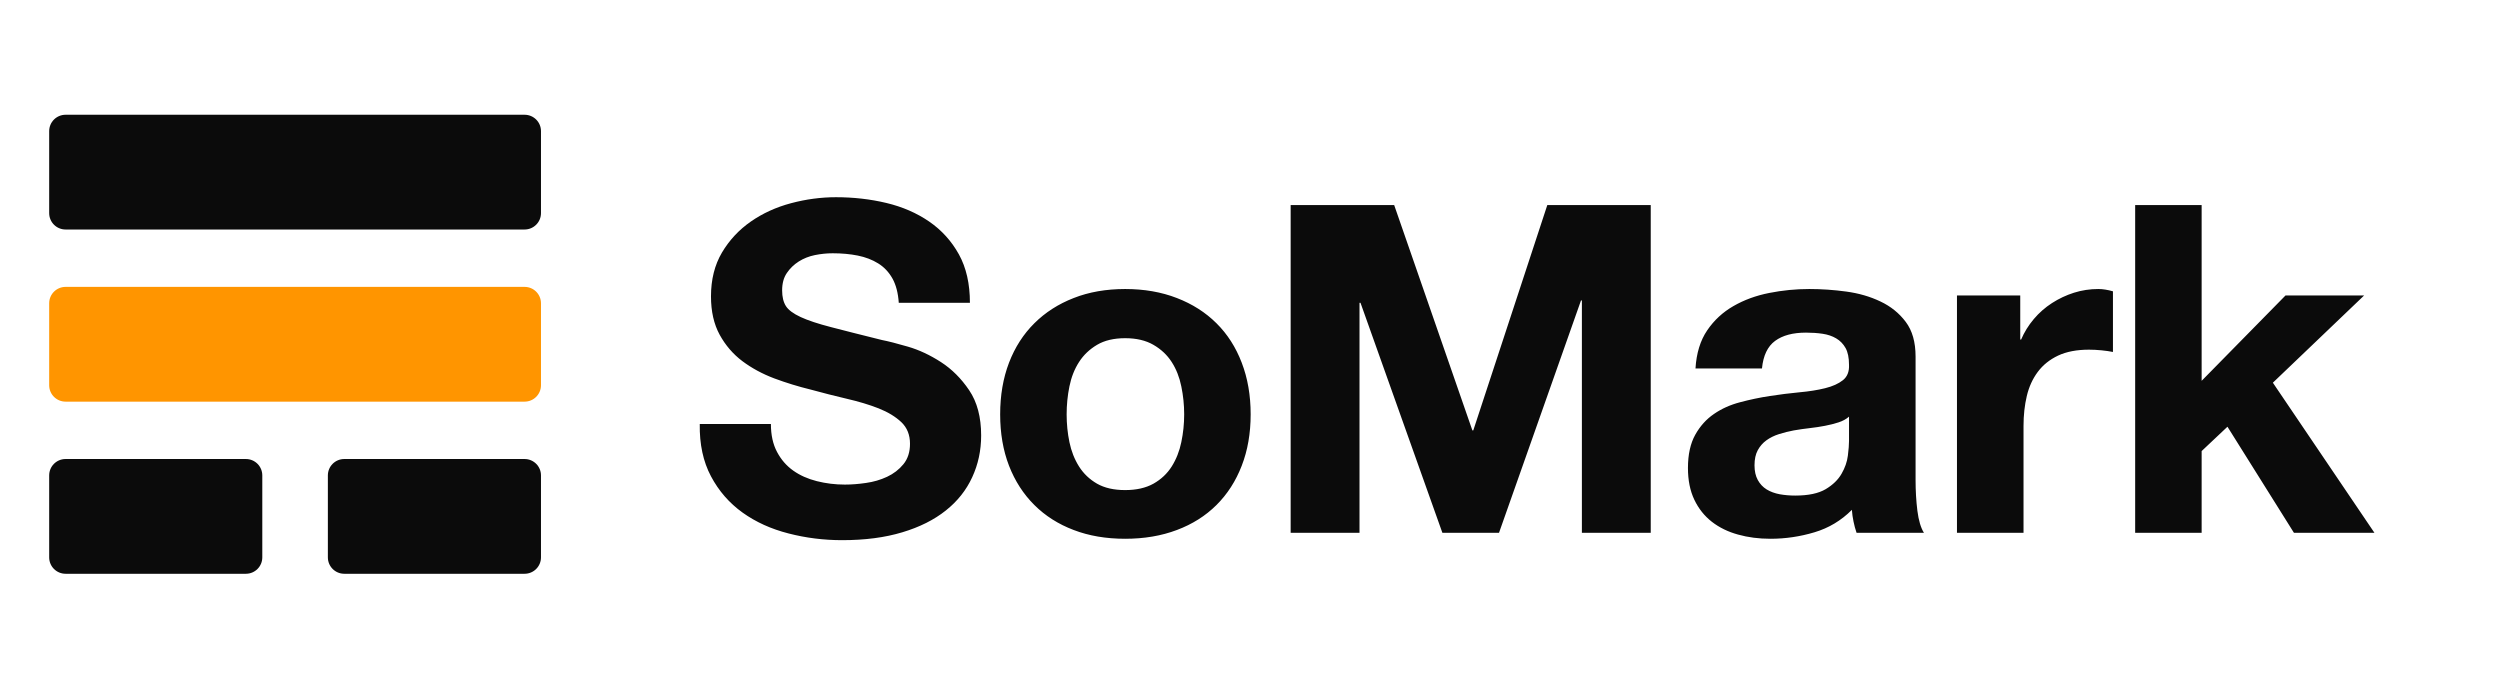
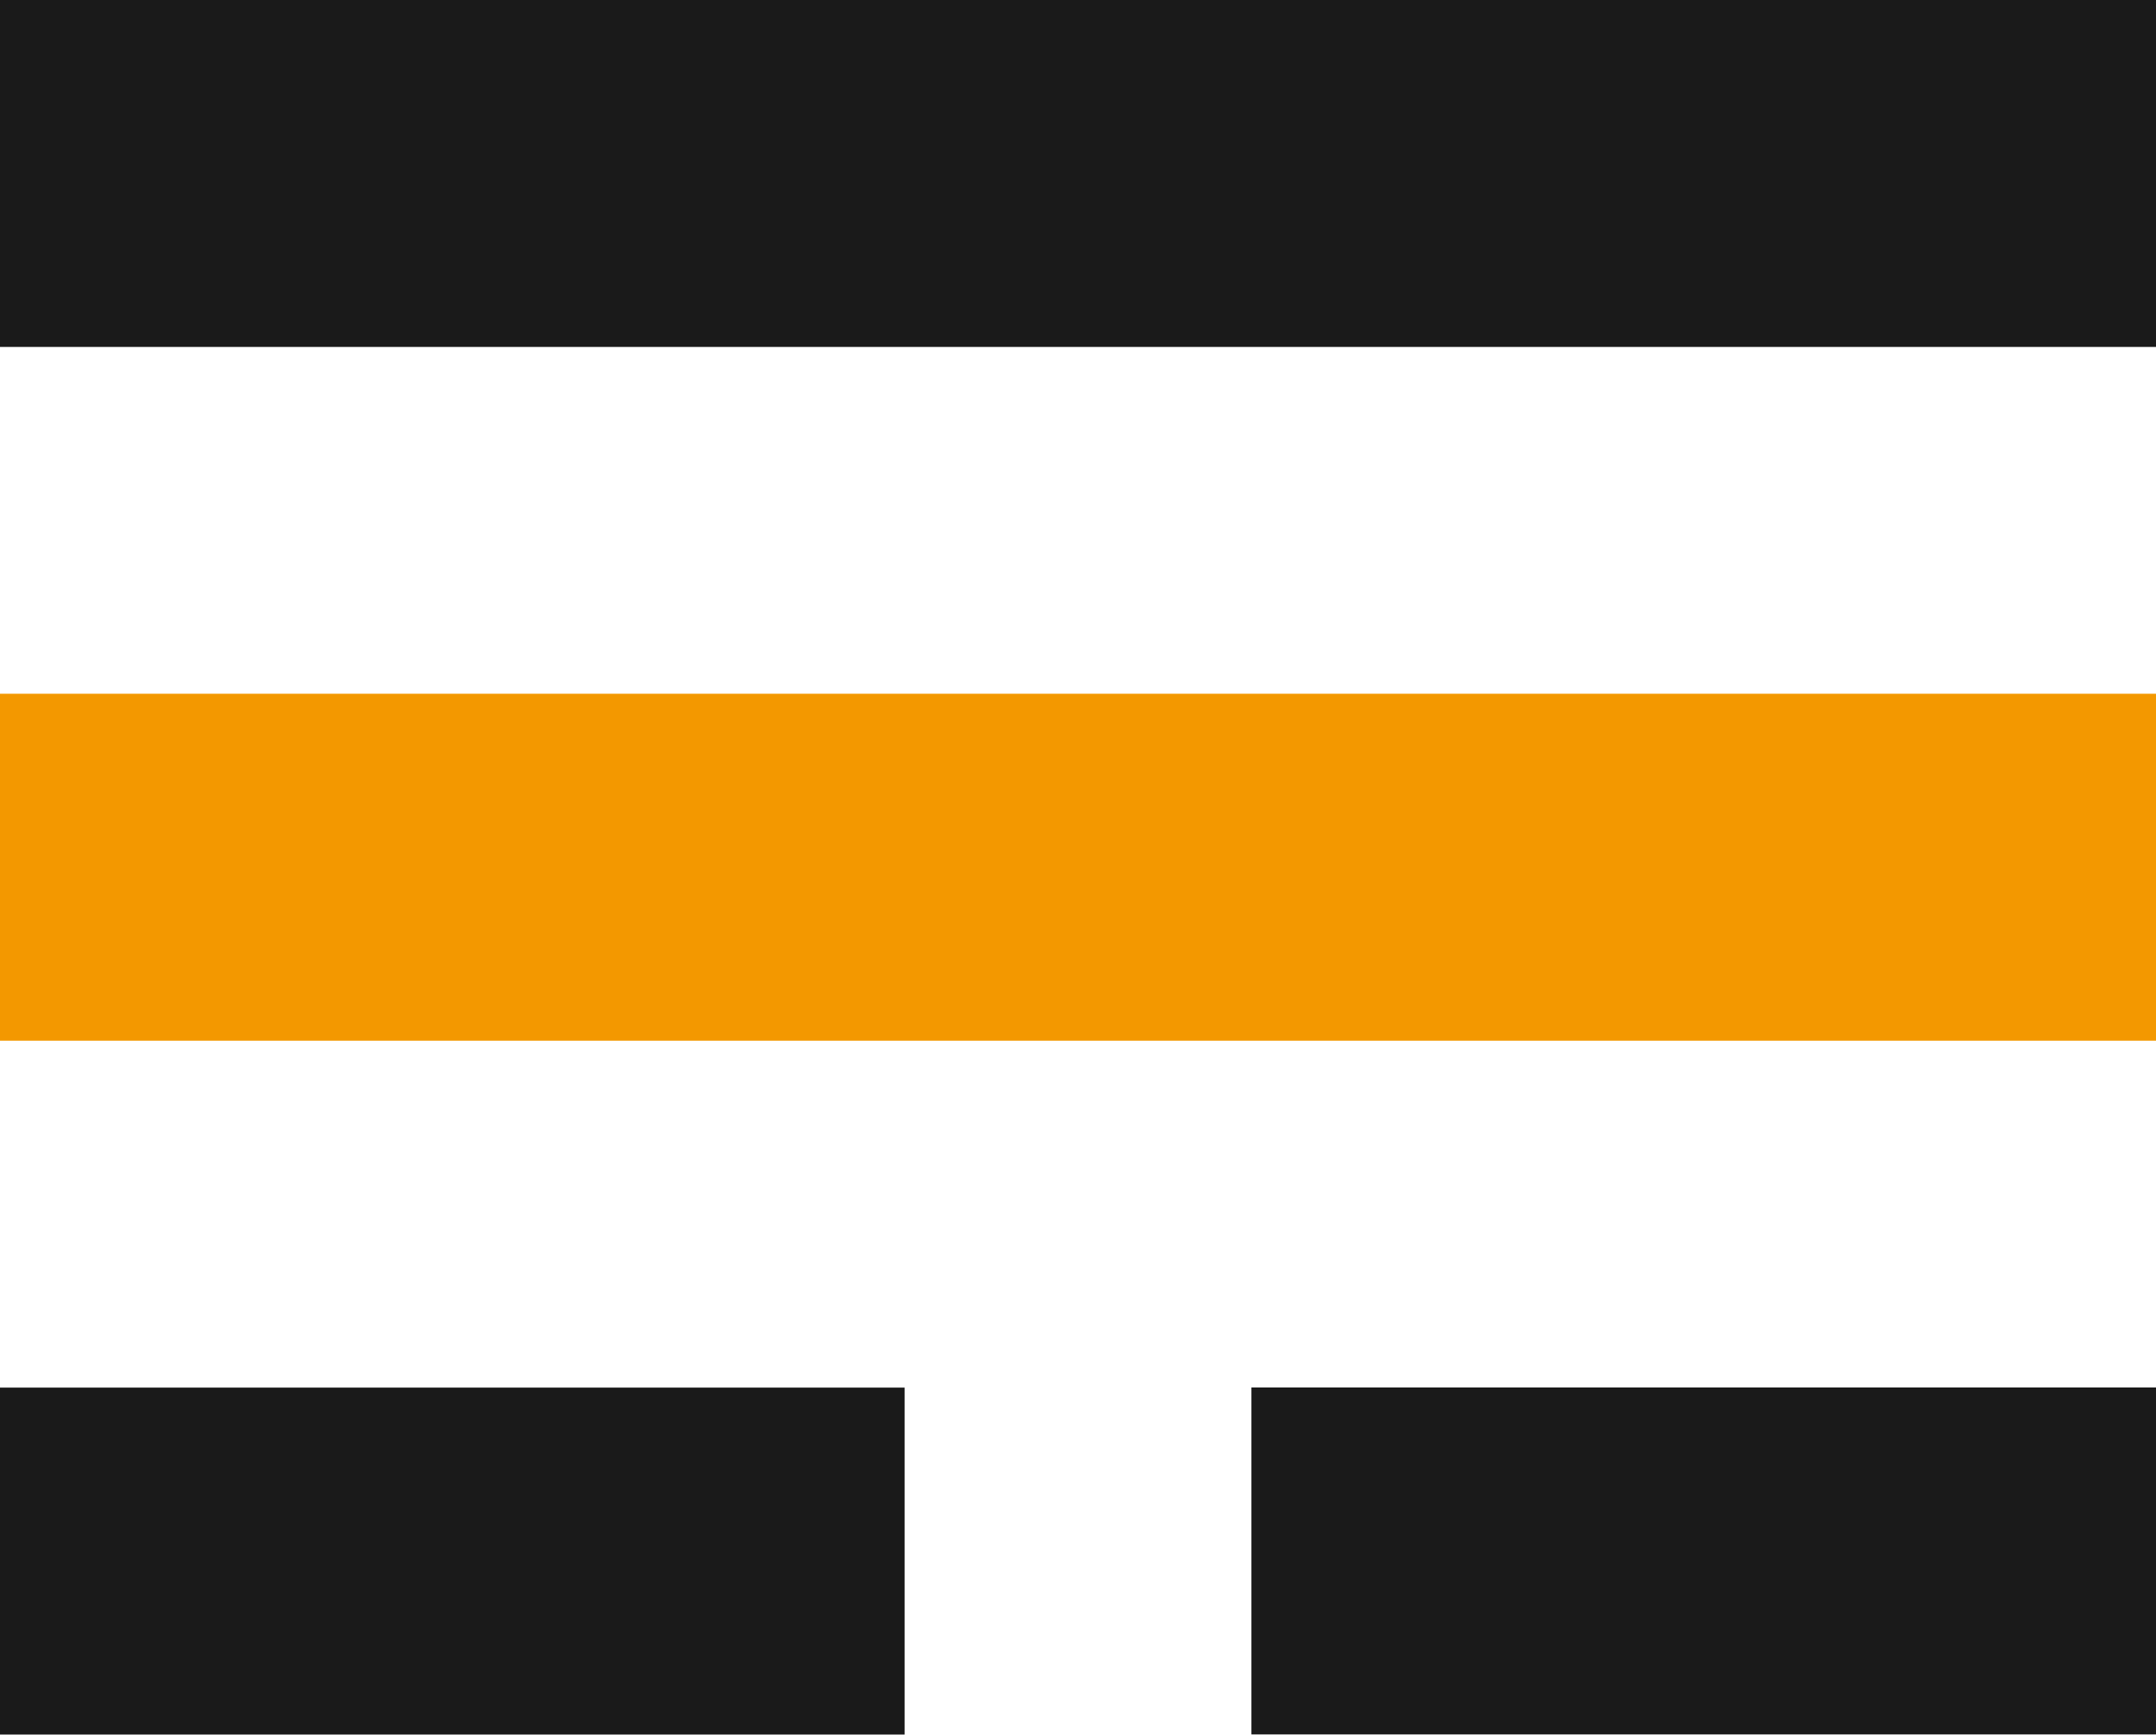
- <svg xmlns="http://www.w3.org/2000/svg" viewBox="0 0 305 84">
-   <rect x="6" y="14" width="60" height="14" rx="2" fill="#0B0B0B" />
-   <rect x="6" y="35" width="60" height="14" rx="2" fill="#FF9500" />
-   <rect x="6" y="56" width="26" height="14" rx="2" fill="#0B0B0B" />
-   <rect x="40" y="56" width="26" height="14" rx="2" fill="#0B0B0B" />
-   <path fill="#0B0B0B" d="M94.05 51.73L85.37 51.73Q85.31 55.42 86.74 58.11Q88.17 60.80 90.60 62.54Q93.02 64.27 96.20 65.08Q99.37 65.90 102.74 65.90Q106.91 65.90 110.08 64.94Q113.25 63.99 115.39 62.28Q117.53 60.58 118.61 58.22Q119.70 55.87 119.70 53.13Q119.70 49.77 118.24 47.61Q116.79 45.46 114.79 44.17Q112.79 42.88 110.76 42.29Q108.73 41.70 107.59 41.48Q103.76 40.53 101.39 39.91Q99.02 39.30 97.68 38.68Q96.34 38.06 95.88 37.34Q95.42 36.61 95.42 35.43Q95.42 34.14 96.00 33.30Q96.57 32.46 97.45 31.90Q98.34 31.34 99.42 31.12Q100.51 30.90 101.59 30.90Q103.25 30.90 104.65 31.18Q106.05 31.46 107.13 32.13Q108.22 32.80 108.88 33.98Q109.53 35.15 109.65 36.94L118.33 36.94Q118.33 33.47 116.99 31.04Q115.64 28.60 113.36 27.03Q111.07 25.46 108.13 24.76Q105.19 24.06 101.99 24.06Q99.25 24.06 96.51 24.79Q93.77 25.52 91.60 27.03Q89.43 28.54 88.08 30.81Q86.74 33.08 86.74 36.16Q86.74 38.90 87.80 40.84Q88.86 42.77 90.57 44.06Q92.28 45.34 94.45 46.16Q96.62 46.97 98.91 47.53Q101.14 48.14 103.31 48.65Q105.48 49.15 107.19 49.82Q108.90 50.50 109.96 51.50Q111.02 52.51 111.02 54.14Q111.02 55.65 110.22 56.63Q109.42 57.61 108.22 58.17Q107.02 58.73 105.65 58.92Q104.28 59.12 103.08 59.12Q101.31 59.12 99.65 58.70Q97.99 58.28 96.77 57.41Q95.54 56.54 94.80 55.14Q94.05 53.74 94.05 51.73ZM130.13 50.55Q130.13 48.82 130.47 47.14Q130.81 45.46 131.64 44.17Q132.47 42.88 133.84 42.07Q135.21 41.26 137.27 41.26Q139.32 41.26 140.72 42.07Q142.12 42.88 142.95 44.17Q143.78 45.46 144.12 47.14Q144.47 48.82 144.47 50.55Q144.47 52.29 144.12 53.94Q143.78 55.59 142.95 56.91Q142.12 58.22 140.72 59.01Q139.32 59.79 137.27 59.79Q135.21 59.79 133.84 59.01Q132.47 58.22 131.64 56.91Q130.81 55.59 130.47 53.94Q130.13 52.29 130.13 50.55ZM122.02 50.55Q122.02 54.02 123.10 56.82Q124.19 59.62 126.19 61.61Q128.19 63.60 130.99 64.66Q133.78 65.73 137.27 65.73Q140.75 65.73 143.58 64.66Q146.41 63.60 148.41 61.61Q150.41 59.62 151.49 56.82Q152.58 54.02 152.58 50.55Q152.58 47.08 151.49 44.25Q150.41 41.42 148.41 39.44Q146.41 37.45 143.58 36.36Q140.75 35.26 137.27 35.26Q133.78 35.26 130.99 36.36Q128.19 37.45 126.19 39.44Q124.19 41.42 123.10 44.25Q122.02 47.08 122.02 50.55ZM157.46 25.02L157.46 65.00L165.86 65.00L165.86 36.94L165.98 36.94L175.97 65.00L182.88 65.00L192.88 36.66L192.99 36.66L192.99 65.00L201.39 65.00L201.39 25.02L188.77 25.02L179.74 52.51L179.63 52.51L170.09 25.02ZM206.85 44.95Q207.02 42.15 208.28 40.30Q209.53 38.46 211.48 37.34Q213.42 36.22 215.85 35.74Q218.27 35.26 220.73 35.26Q222.96 35.26 225.24 35.57Q227.53 35.88 229.41 36.78Q231.30 37.67 232.50 39.27Q233.70 40.86 233.70 43.50L233.70 58.56Q233.70 60.52 233.92 62.31Q234.15 64.10 234.72 65.00L226.50 65.00Q226.27 64.33 226.13 63.63Q225.98 62.93 225.93 62.20Q223.98 64.16 221.36 64.94Q218.73 65.73 215.99 65.73Q213.87 65.73 212.05 65.22Q210.22 64.72 208.85 63.66Q207.48 62.59 206.71 60.97Q205.93 59.34 205.93 57.10Q205.93 54.64 206.82 53.04Q207.71 51.45 209.11 50.50Q210.50 49.54 212.30 49.07Q214.10 48.59 215.93 48.31Q217.76 48.03 219.53 47.86Q221.30 47.70 222.67 47.36Q224.04 47.02 224.84 46.38Q225.64 45.74 225.58 44.50Q225.58 43.22 225.16 42.46Q224.73 41.70 224.01 41.28Q223.30 40.86 222.36 40.72Q221.41 40.58 220.33 40.58Q217.93 40.58 216.56 41.59Q215.19 42.60 214.96 44.95ZM225.58 50.83Q225.07 51.28 224.30 51.53Q223.53 51.78 222.64 51.95Q221.76 52.12 220.79 52.23Q219.82 52.34 218.84 52.51Q217.93 52.68 217.04 52.96Q216.16 53.24 215.50 53.72Q214.85 54.19 214.45 54.92Q214.05 55.65 214.05 56.77Q214.05 57.83 214.45 58.56Q214.85 59.29 215.53 59.71Q216.22 60.13 217.13 60.30Q218.04 60.46 219.02 60.46Q221.41 60.46 222.73 59.68Q224.04 58.90 224.67 57.80Q225.30 56.71 225.44 55.59Q225.58 54.47 225.58 53.80ZM238.75 36.05L238.75 65.00L246.87 65.00L246.87 51.95Q246.87 49.99 247.27 48.31Q247.67 46.63 248.61 45.37Q249.55 44.11 251.09 43.38Q252.63 42.66 254.86 42.66Q255.60 42.66 256.40 42.74Q257.20 42.82 257.78 42.94L257.78 35.54Q256.80 35.26 256.00 35.26Q254.46 35.26 253.03 35.71Q251.61 36.16 250.35 36.97Q249.09 37.78 248.12 38.93Q247.15 40.08 246.58 41.42L246.47 41.42L246.47 36.05ZM260.49 25.02L260.49 65.00L268.60 65.00L268.60 55.03L271.75 52.06L279.86 65.00L289.68 65.00L277.29 46.69L288.42 36.05L278.83 36.05L268.60 46.46L268.60 25.02Z" />
+ <svg xmlns="http://www.w3.org/2000/svg" id="_图层_2" data-name="图层 2" viewBox="0 0 170.82 137.43">
+   <defs>
+     <style>.cls-1{fill:#1a1a1a}</style>
+   </defs>
+   <g id="_图层_1-2" data-name="图层 1">
+     <path d="M0 0h170.82v27.49H0z" class="cls-1" />
+     <path d="M0 54.97h170.82v27.49H0z" style="fill:#f39800" />
+     <path d="M0 109.95h71.67v27.49H0zM170.82 137.43H99.15v-27.49h71.67z" class="cls-1" />
+   </g>
</svg>
